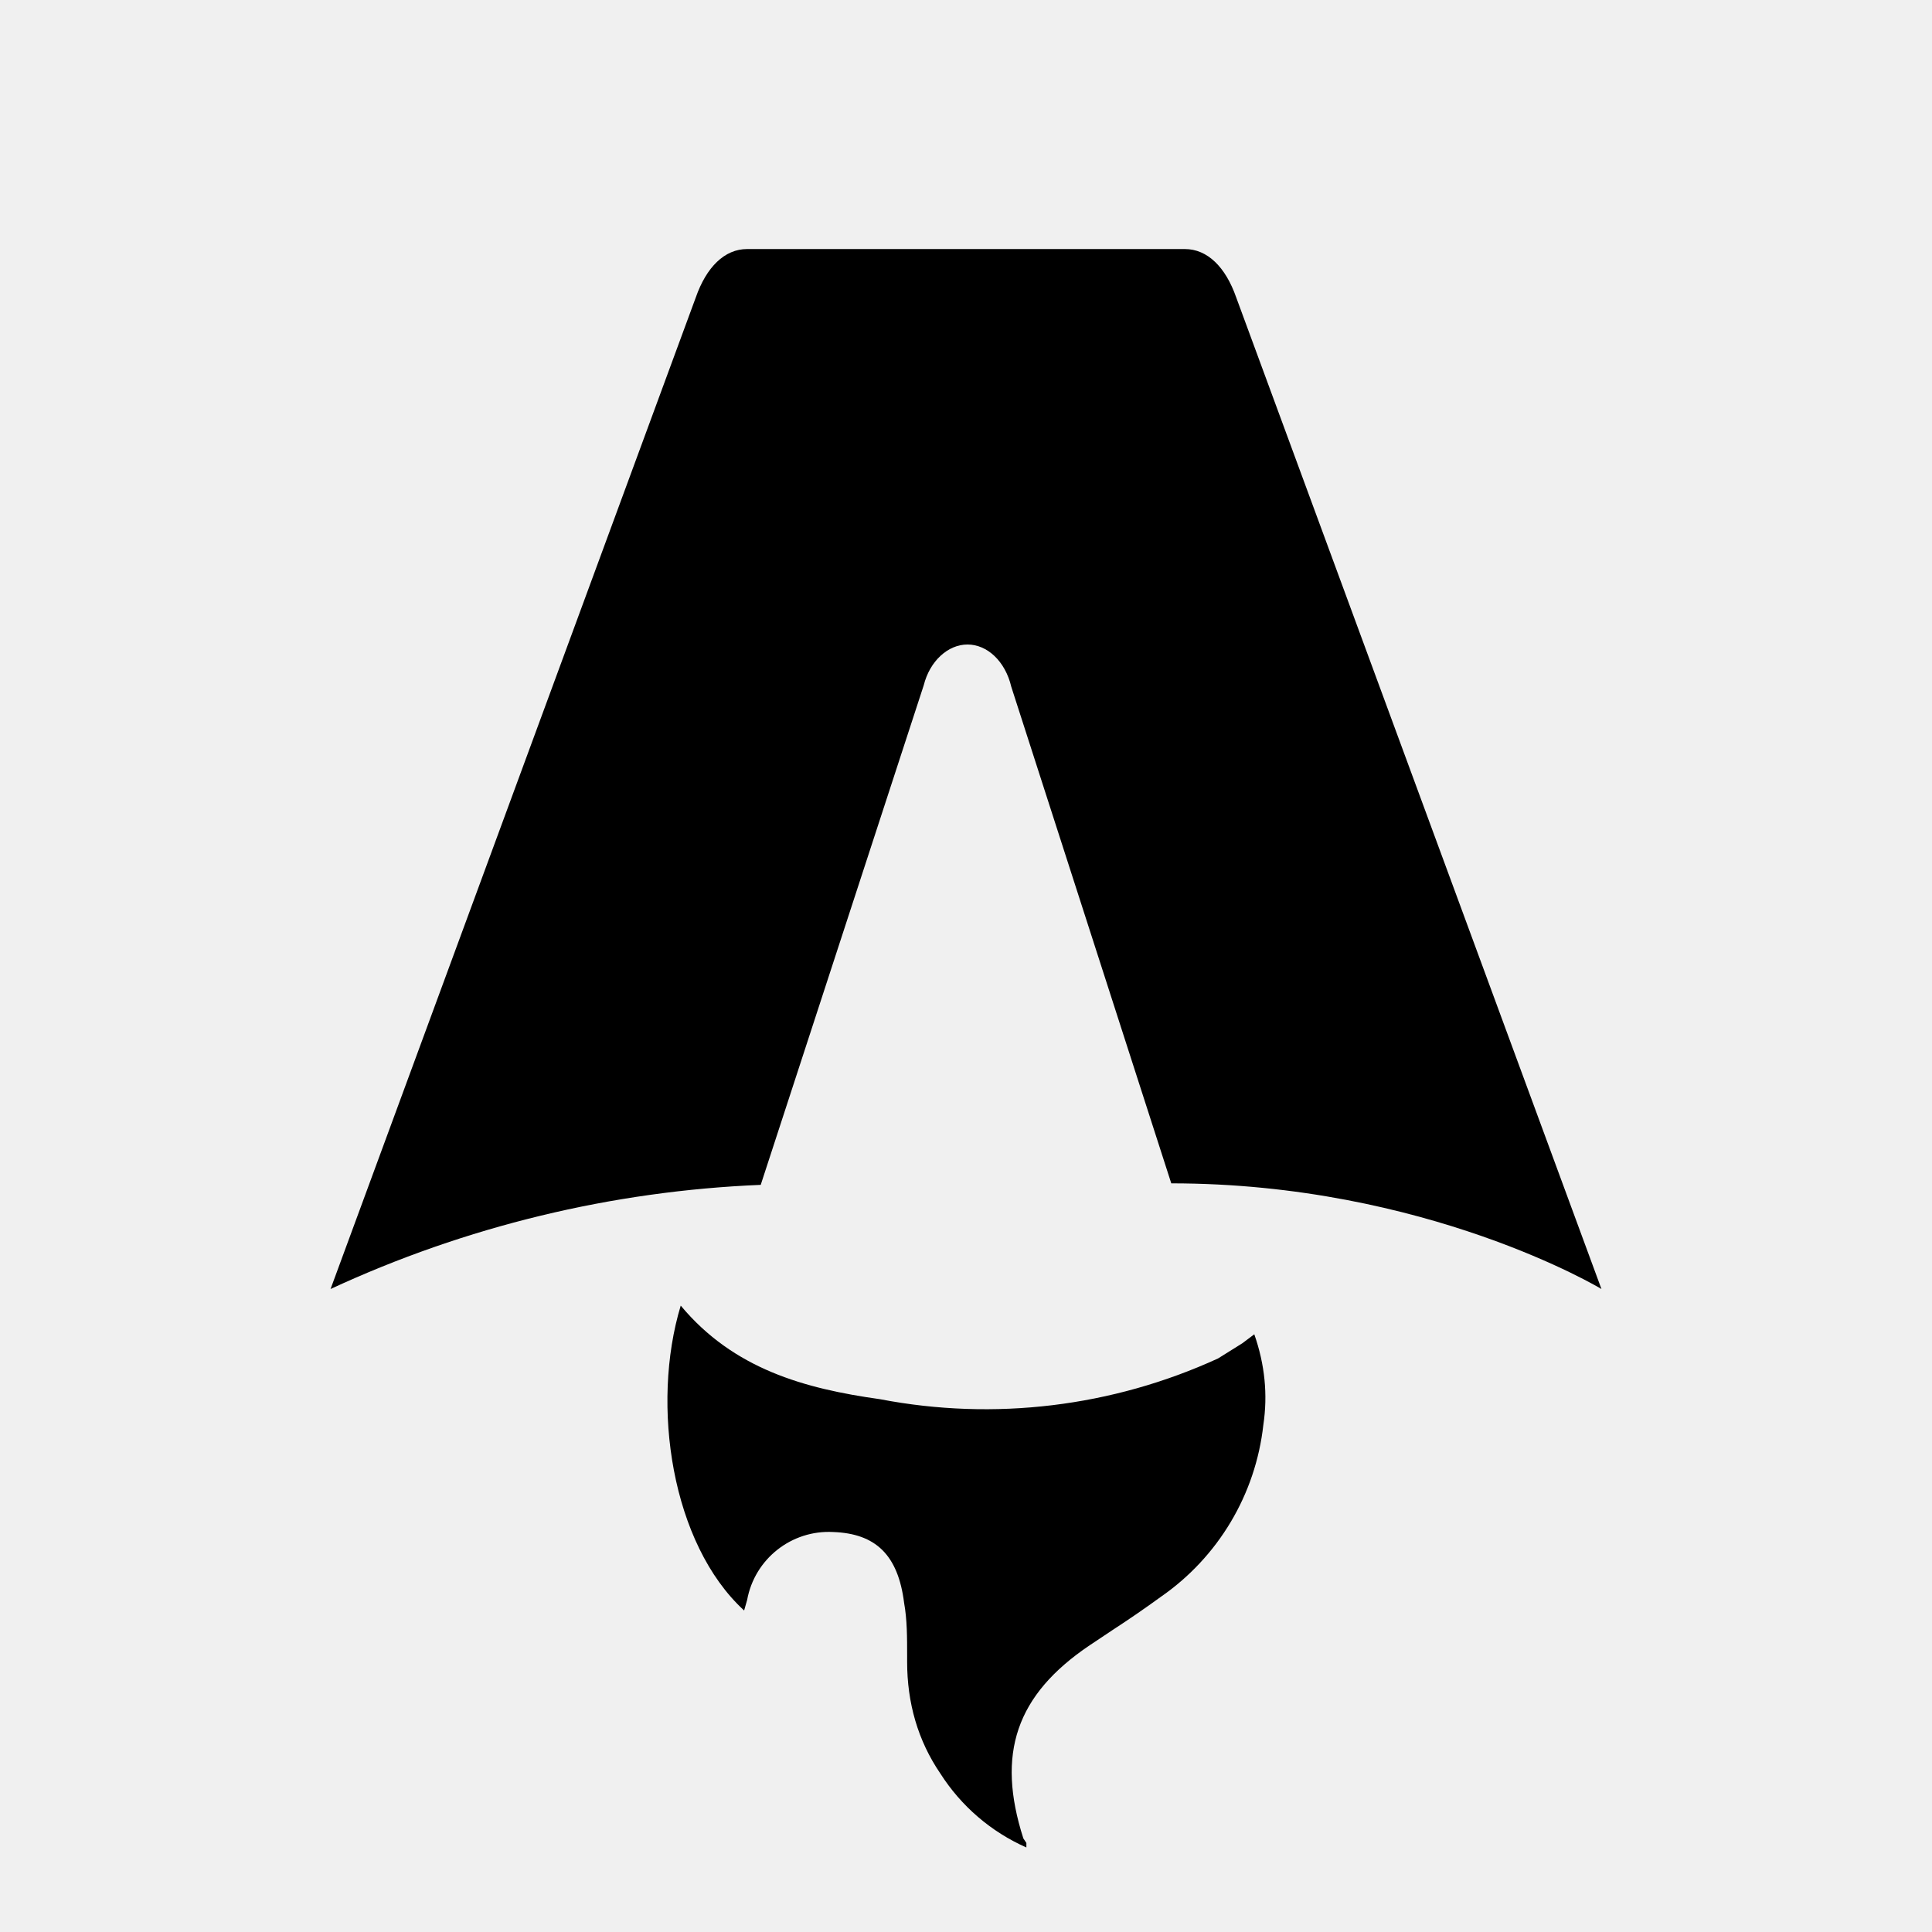
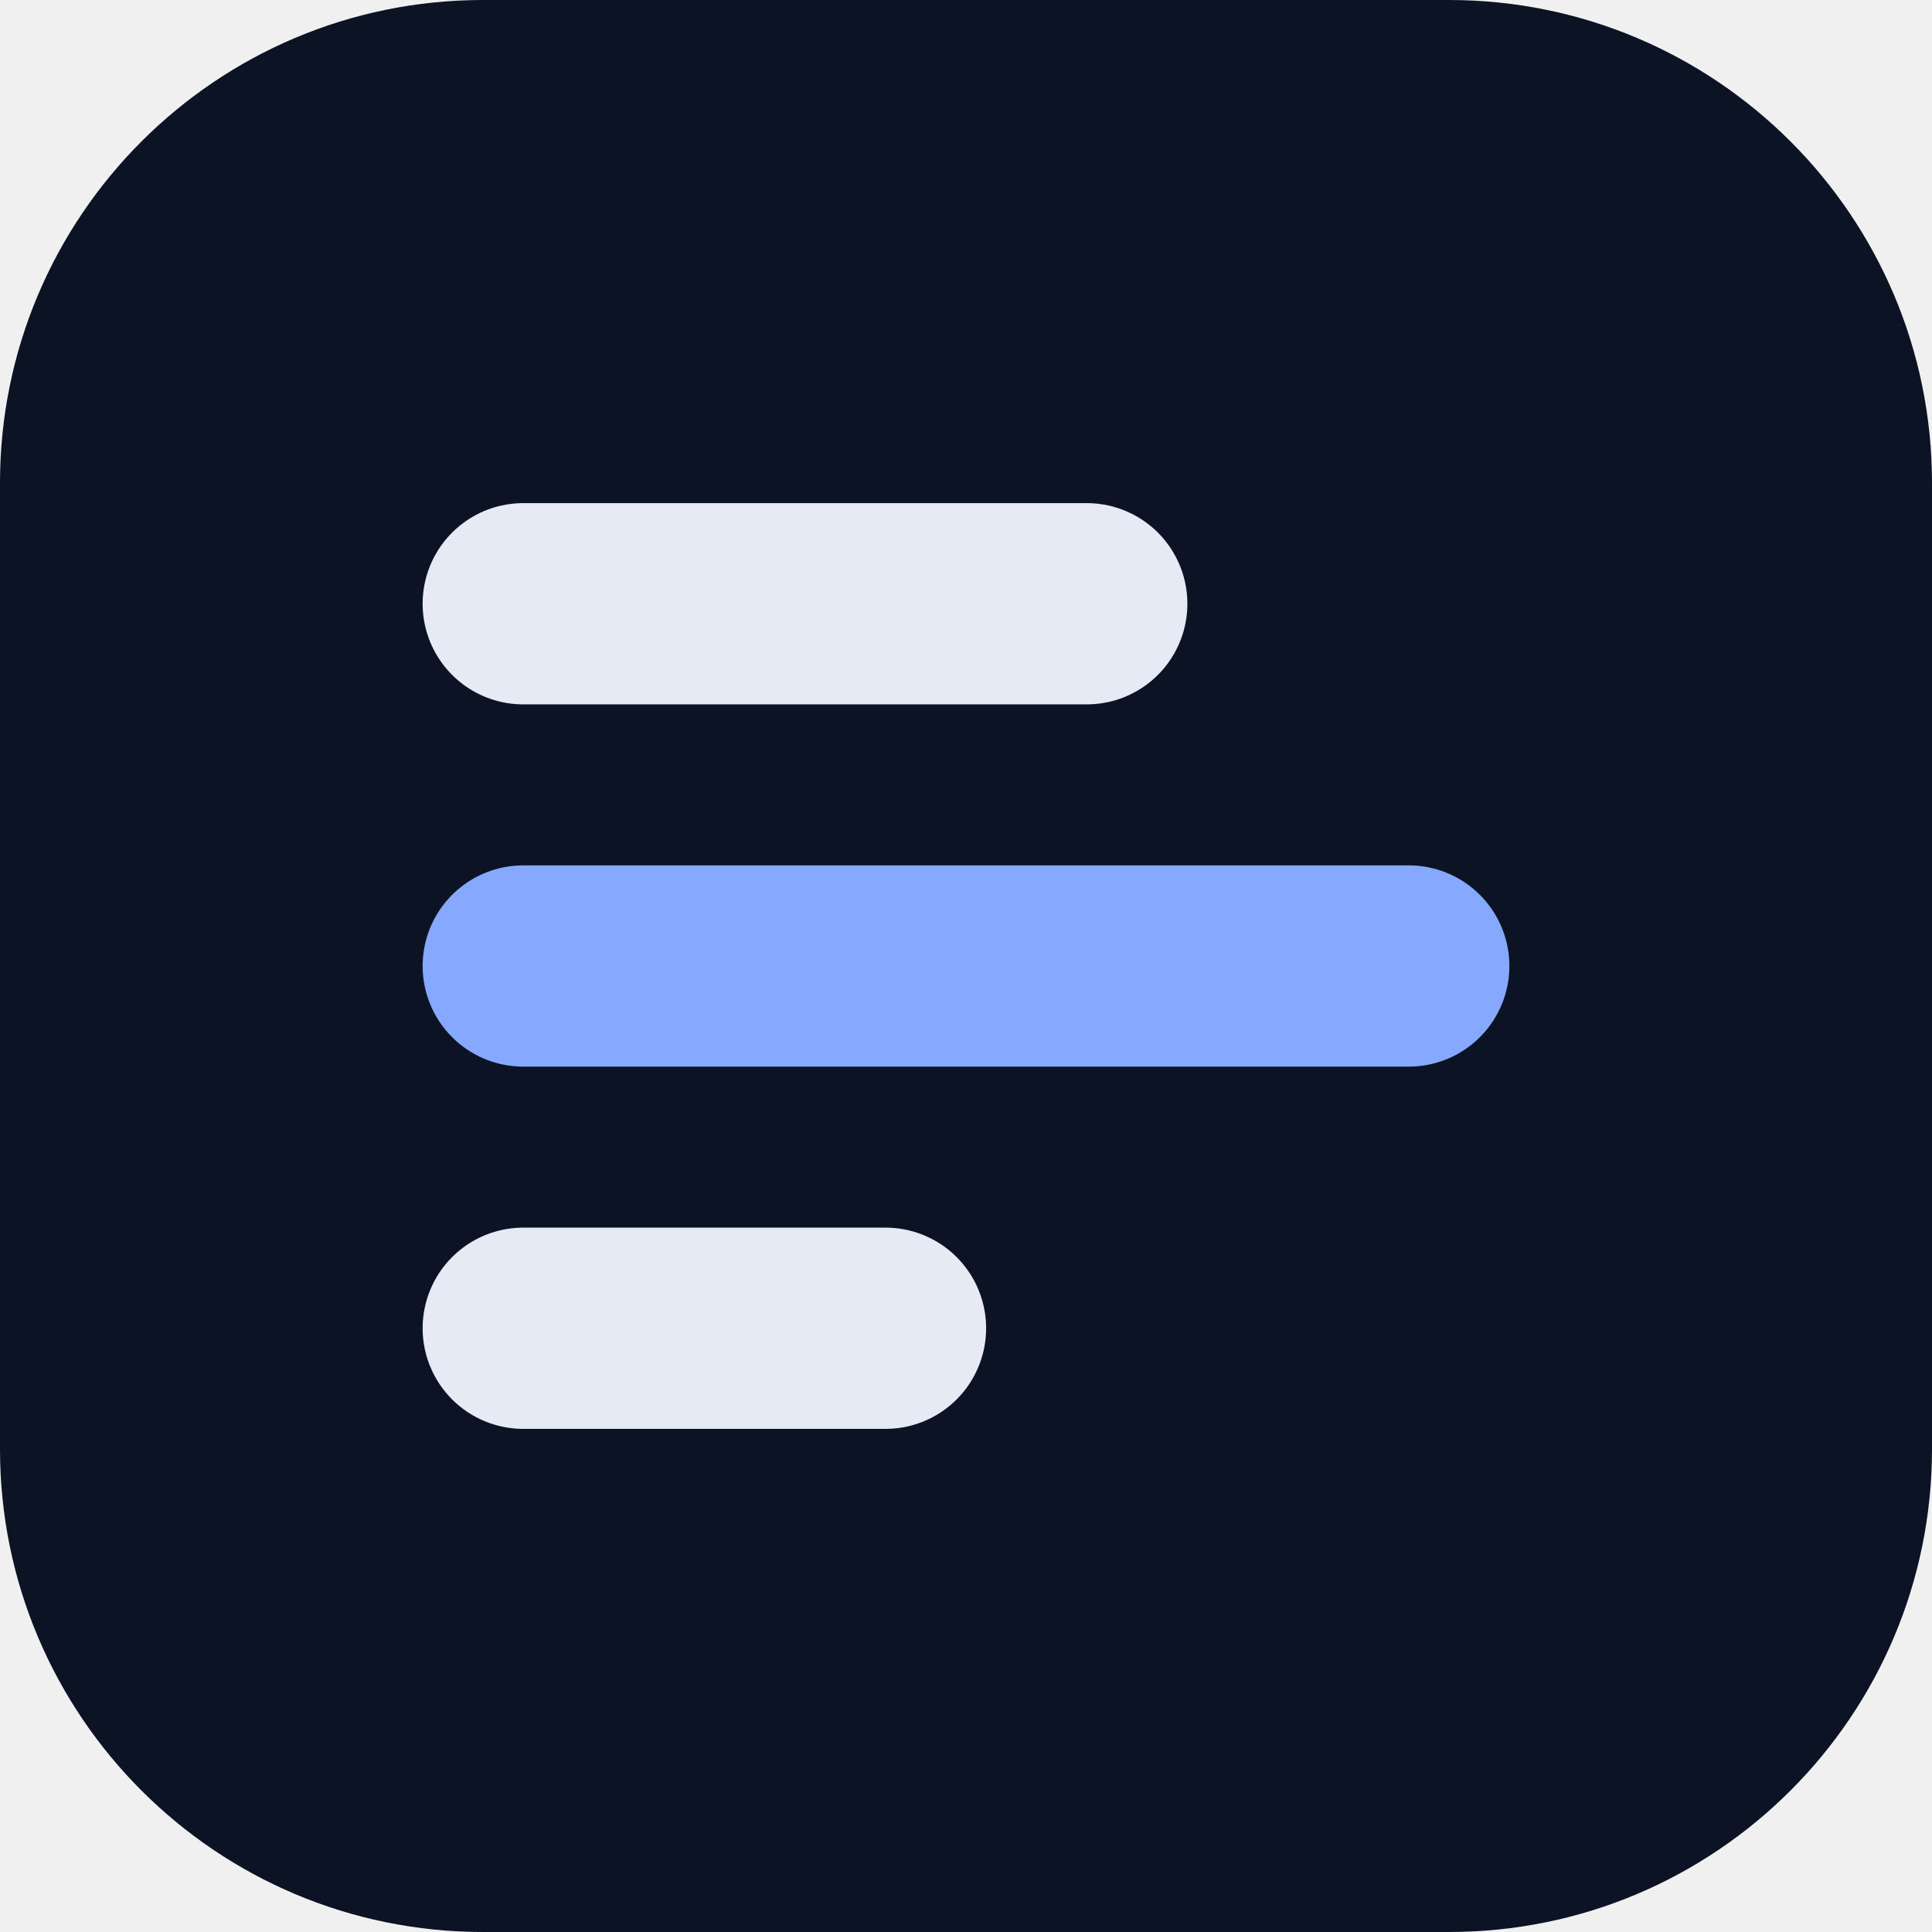
- <svg xmlns="http://www.w3.org/2000/svg" fill="none" viewBox="0 0 128 128">
-   <path d="M50.4 78.5a75.1 75.1 0 0 0-28.5 6.9l24.2-65.7c.7-2 1.9-3.2 3.4-3.2h29c1.5 0 2.7 1.2 3.4 3.2l24.2 65.7s-11.6-7-28.5-7L67 45.5c-.4-1.7-1.6-2.8-2.9-2.8-1.3 0-2.5 1.1-2.9 2.7L50.4 78.5Zm-1.1 28.2Zm-4.2-20.2c-2 6.6-.6 15.8 4.2 20.2a17.5 17.5 0 0 1 .2-.7 5.5 5.5 0 0 1 5.7-4.5c2.8.1 4.3 1.5 4.7 4.7.2 1.1.2 2.3.2 3.5v.4c0 2.7.7 5.2 2.2 7.4a13 13 0 0 0 5.7 4.9v-.3l-.2-.3c-1.8-5.6-.5-9.5 4.4-12.8l1.5-1a73 73 0 0 0 3.2-2.2 16 16 0 0 0 6.8-11.4c.3-2 .1-4-.6-6l-.8.6-1.6 1a37 37 0 0 1-22.4 2.7c-5-.7-9.7-2-13.2-6.2Z" />
-   <style>
-         path { fill: #000; }
-         @media (prefers-color-scheme: dark) {
-             path { fill: #FFF; }
-         }
-     </style>
+ <svg xmlns="http://www.w3.org/2000/svg" viewBox="0 0 48 48">
+   <rect width="48" height="48" rx="12" fill="#0b1324" />
+   <g fill="none" stroke-width="5" stroke-linecap="round">
+     <path d="M13 15h14" stroke="#e6eaf5" />
+     <path d="M13 24h22" stroke="#86a8ff" />
+     <path d="M13 33h9" stroke="#e6eaf5" />
+   </g>
</svg>
